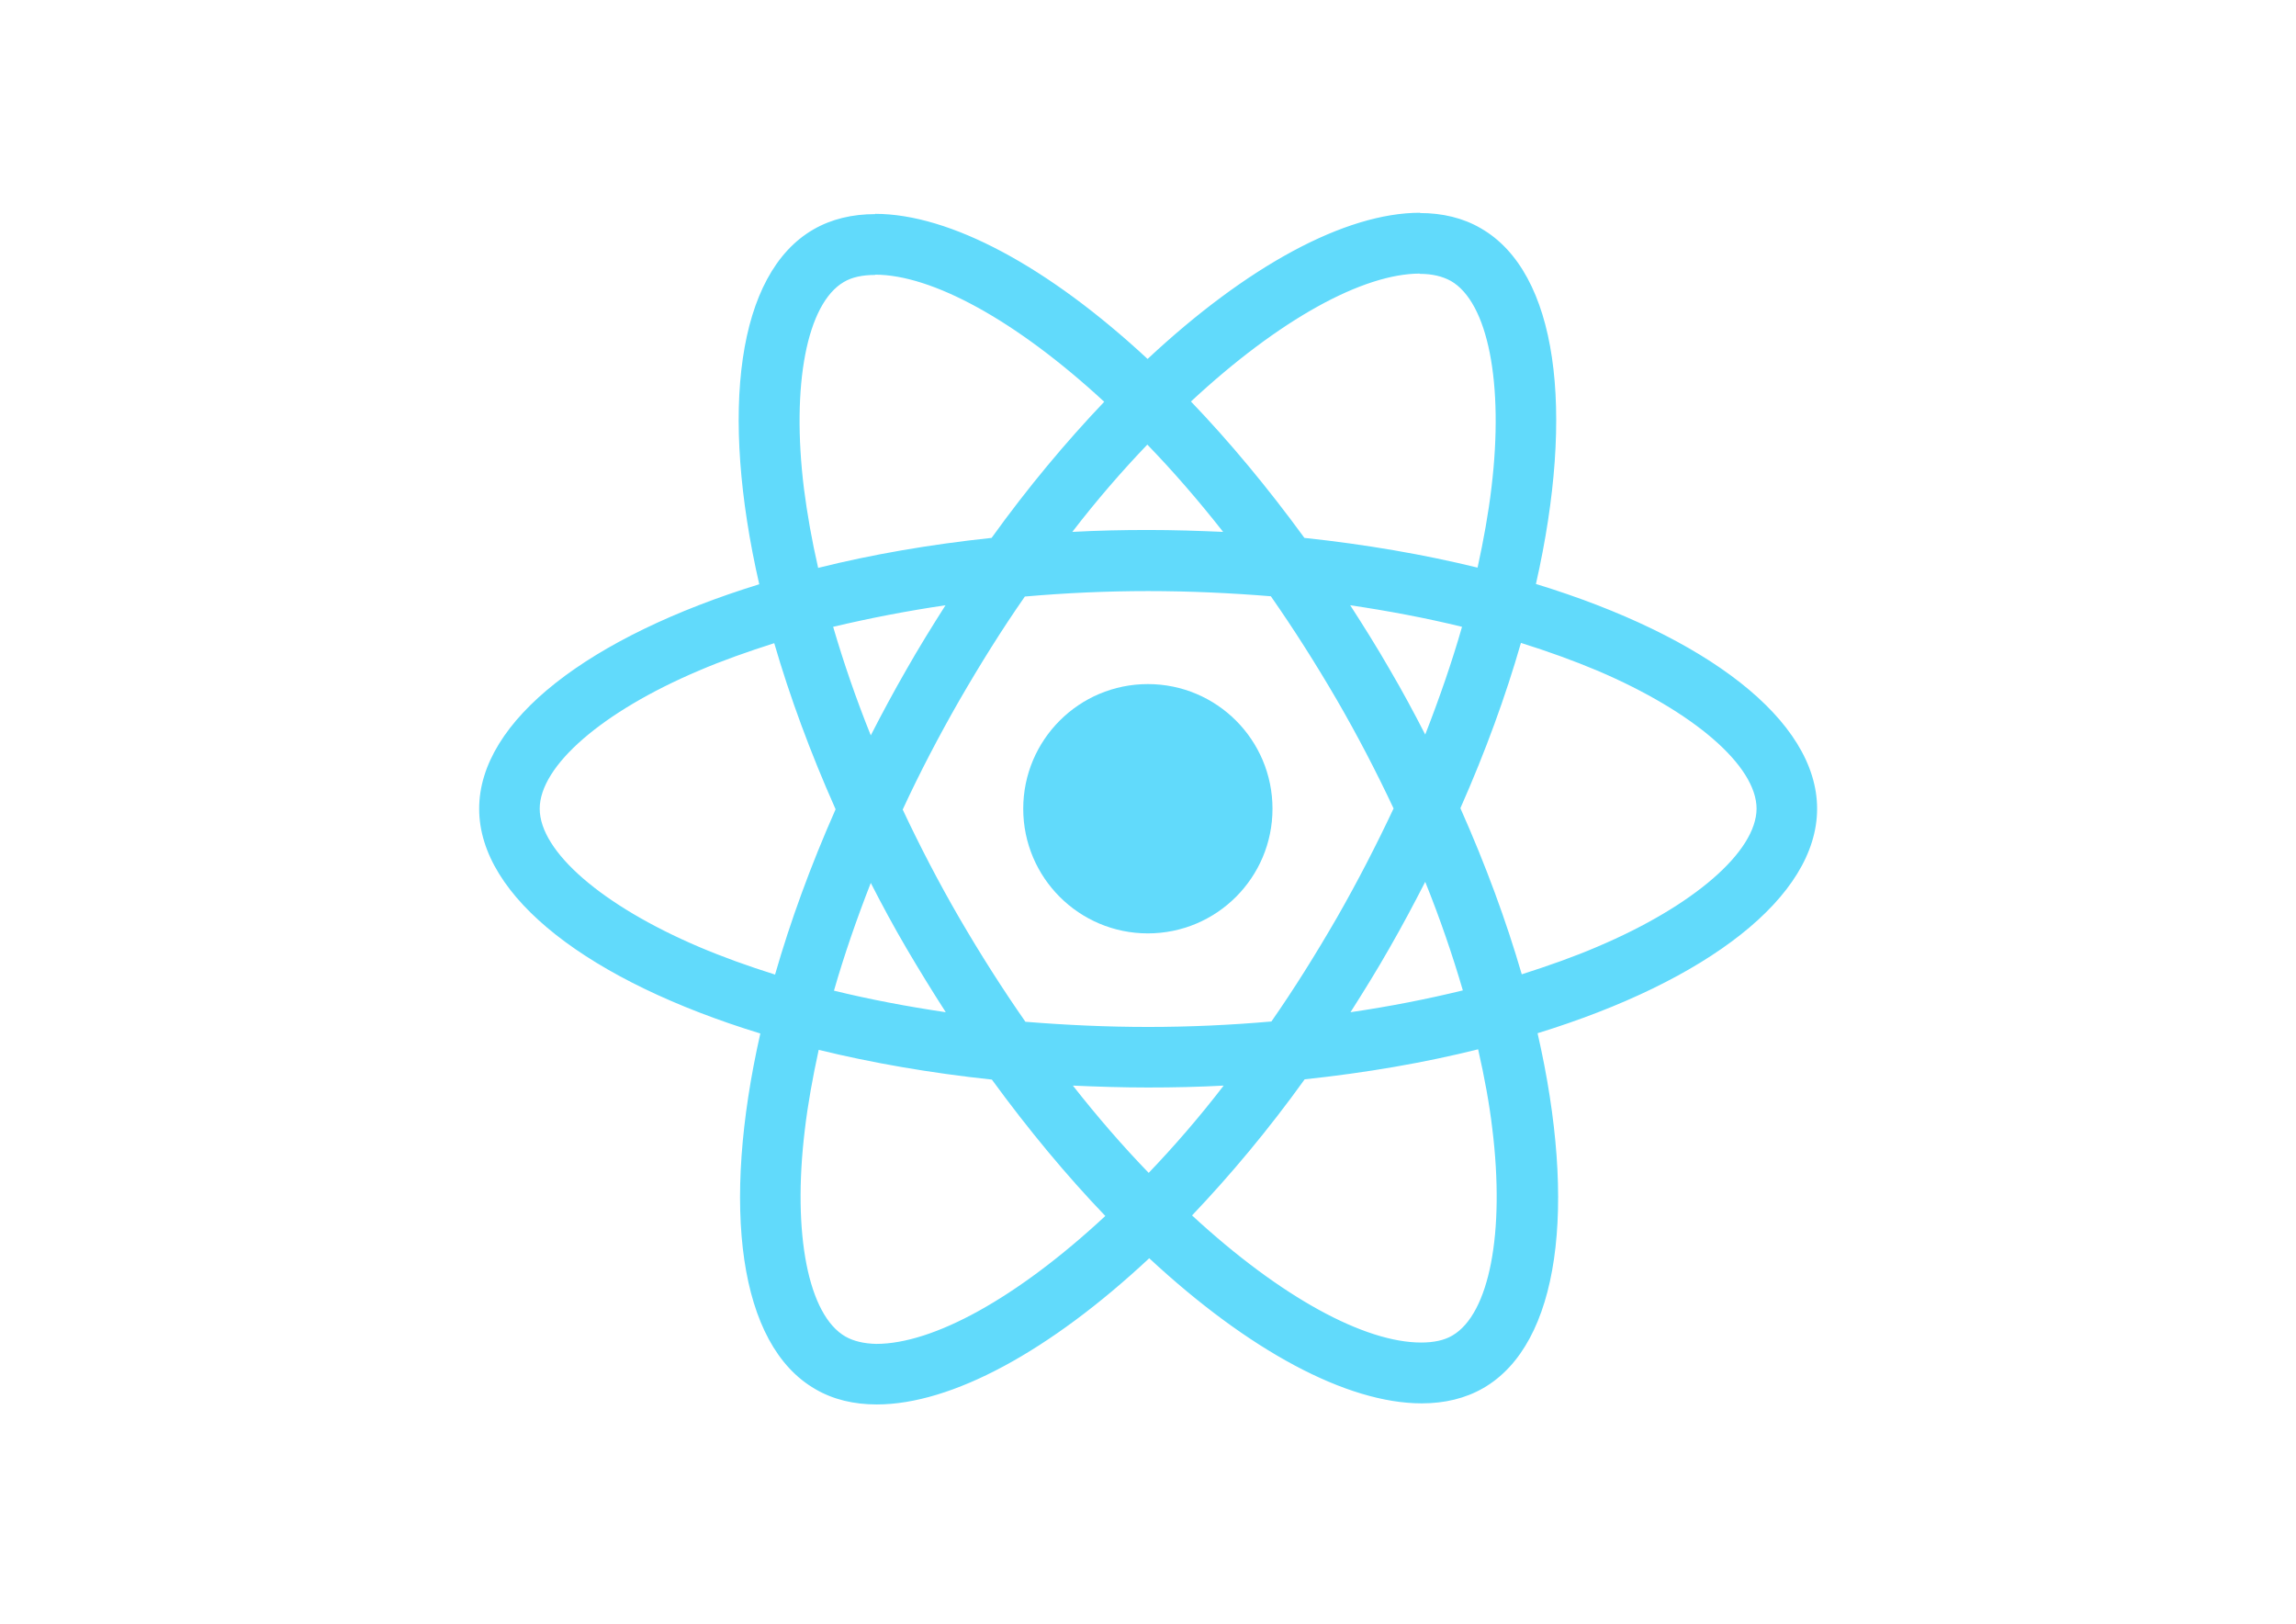
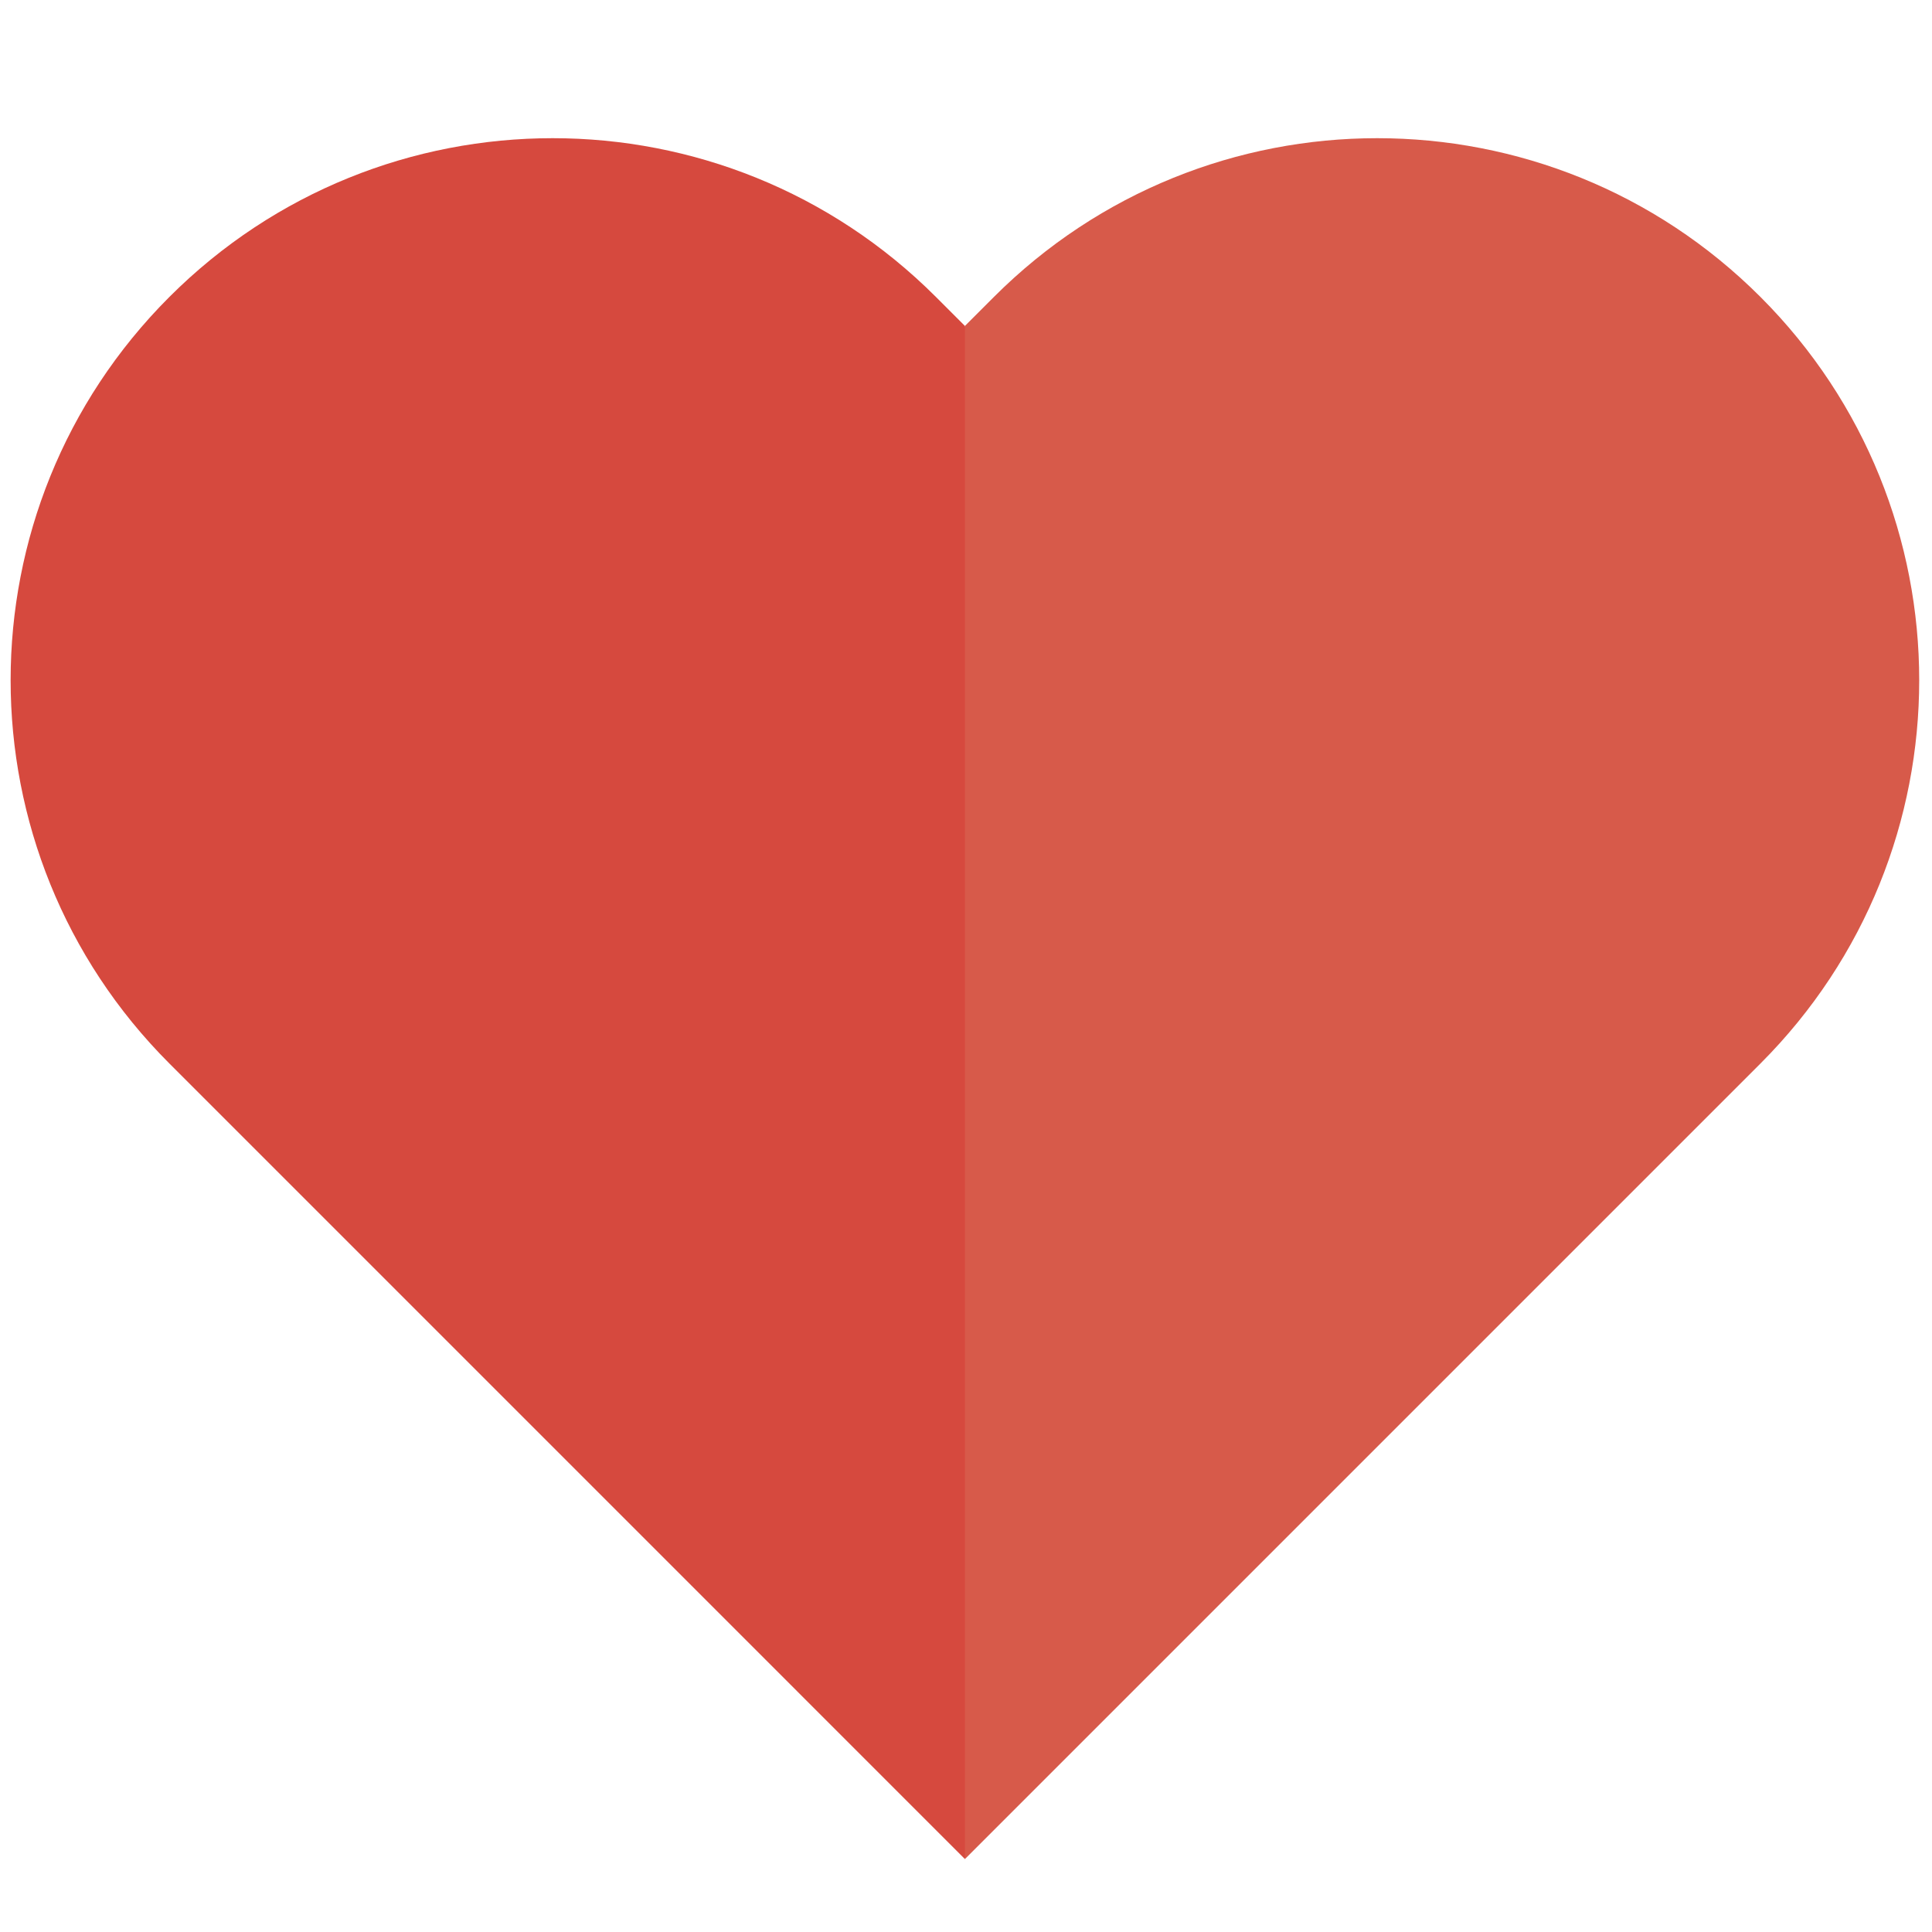
- <svg xmlns="http://www.w3.org/2000/svg" viewBox="0 0 841.9 595.3">
-   <g fill="#61DAFB">
-     <path d="M666.3 296.5c0-32.5-40.7-63.3-103.1-82.4 14.4-63.6 8-114.2-20.2-130.4-6.5-3.8-14.1-5.6-22.4-5.6v22.3c4.6 0 8.3.9 11.4 2.6 13.6 7.8 19.5 37.5 14.9 75.7-1.1 9.4-2.9 19.3-5.1 29.4-19.6-4.8-41-8.5-63.5-10.9-13.5-18.5-27.5-35.3-41.6-50 32.6-30.3 63.2-46.9 84-46.9V78c-27.5 0-63.5 19.6-99.9 53.6-36.4-33.8-72.4-53.2-99.9-53.2v22.3c20.7 0 51.4 16.5 84 46.6-14 14.7-28 31.4-41.3 49.9-22.6 2.4-44 6.1-63.6 11-2.3-10-4-19.7-5.2-29-4.7-38.2 1.1-67.9 14.6-75.8 3-1.8 6.9-2.6 11.5-2.6V78.5c-8.4 0-16 1.8-22.6 5.6-28.1 16.2-34.4 66.7-19.9 130.1-62.2 19.2-102.7 49.9-102.7 82.3 0 32.5 40.7 63.3 103.1 82.4-14.4 63.6-8 114.2 20.2 130.4 6.5 3.8 14.1 5.6 22.5 5.6 27.5 0 63.5-19.6 99.9-53.6 36.4 33.8 72.4 53.2 99.9 53.2 8.4 0 16-1.8 22.6-5.6 28.1-16.2 34.4-66.7 19.9-130.1 62-19.1 102.5-49.9 102.5-82.3zm-130.2-66.7c-3.7 12.9-8.3 26.2-13.5 39.5-4.1-8-8.4-16-13.1-24-4.6-8-9.5-15.8-14.4-23.4 14.2 2.1 27.9 4.7 41 7.9zm-45.8 106.5c-7.8 13.5-15.8 26.3-24.1 38.2-14.9 1.3-30 2-45.2 2-15.1 0-30.2-.7-45-1.9-8.3-11.9-16.4-24.6-24.2-38-7.6-13.1-14.5-26.4-20.8-39.8 6.2-13.4 13.2-26.8 20.7-39.9 7.8-13.5 15.8-26.3 24.1-38.2 14.9-1.3 30-2 45.2-2 15.1 0 30.2.7 45 1.9 8.3 11.9 16.4 24.6 24.2 38 7.6 13.1 14.5 26.4 20.8 39.8-6.3 13.4-13.2 26.8-20.7 39.9zm32.3-13c5.4 13.4 10 26.8 13.8 39.8-13.1 3.2-26.9 5.9-41.2 8 4.9-7.7 9.8-15.6 14.4-23.7 4.6-8 8.9-16.1 13-24.1zM421.2 430c-9.3-9.6-18.6-20.3-27.8-32 9 .4 18.2.7 27.5.7 9.4 0 18.7-.2 27.8-.7-9 11.7-18.3 22.4-27.5 32zm-74.4-58.9c-14.2-2.1-27.9-4.7-41-7.9 3.7-12.9 8.3-26.2 13.5-39.5 4.1 8 8.4 16 13.1 24 4.7 8 9.5 15.8 14.4 23.4zM420.7 163c9.3 9.6 18.6 20.3 27.8 32-9-.4-18.2-.7-27.5-.7-9.4 0-18.7.2-27.8.7 9-11.7 18.3-22.4 27.5-32zm-74 58.9c-4.9 7.7-9.8 15.6-14.4 23.7-4.6 8-8.9 16-13 24-5.4-13.4-10-26.8-13.8-39.8 13.1-3.1 26.9-5.8 41.2-7.9zm-90.5 125.2c-35.4-15.1-58.3-34.9-58.3-50.6 0-15.7 22.9-35.6 58.3-50.6 8.6-3.7 18-7 27.7-10.1 5.7 19.6 13.2 40 22.5 60.9-9.2 20.8-16.6 41.1-22.2 60.6-9.9-3.1-19.3-6.5-28-10.2zM310 490c-13.6-7.8-19.5-37.5-14.9-75.7 1.1-9.4 2.9-19.3 5.1-29.4 19.6 4.8 41 8.5 63.5 10.9 13.5 18.5 27.5 35.3 41.6 50-32.6 30.3-63.2 46.9-84 46.9-4.5-.1-8.3-1-11.3-2.7zm237.2-76.2c4.7 38.2-1.1 67.9-14.6 75.8-3 1.8-6.9 2.6-11.5 2.6-20.7 0-51.4-16.5-84-46.6 14-14.7 28-31.4 41.3-49.9 22.6-2.4 44-6.1 63.6-11 2.3 10.1 4.1 19.8 5.2 29.1zm38.5-66.7c-8.6 3.7-18 7-27.7 10.1-5.7-19.6-13.2-40-22.5-60.9 9.2-20.8 16.6-41.1 22.2-60.6 9.9 3.1 19.3 6.5 28.1 10.2 35.4 15.1 58.3 34.9 58.3 50.6-.1 15.7-23 35.6-58.4 50.6zM320.8 78.4z" />
-     <circle cx="420.9" cy="296.5" r="45.7" />
-     <path d="M520.5 78.1z" />
+ <svg xmlns="http://www.w3.org/2000/svg" version="1.1" width="256" height="256" viewBox="0 0 256 256" xml:space="preserve">
+   <defs>
+ </defs>
+   <g style="stroke: none; stroke-width: 0; stroke-dasharray: none; stroke-linecap: butt; stroke-linejoin: miter; stroke-miterlimit: 10; fill: none; fill-rule: nonzero; opacity: 1;" transform="translate(1.406593 1.406593) scale(2.81 2.81)">
+     <path d="M 7.486 13.502 c 9.982 -9.982 26.165 -9.982 36.147 0 L 45 14.869 l 0 0 c 6.895 22.882 6.259 47.092 0 72.294 L 26.927 69.089 c 0 0 0 0 0 0 l -19.44 -19.44 C -2.495 39.667 -2.495 23.484 7.486 13.502 z" style="stroke: none; stroke-width: 1; stroke-dasharray: none; stroke-linecap: butt; stroke-linejoin: miter; stroke-miterlimit: 10; fill: rgb(214,73,62); fill-rule: nonzero; opacity: 1;" transform=" matrix(1 0 0 1 0 0) " stroke-linecap="round" />
+     <path d="M 82.514 13.502 c -9.982 -9.982 -26.165 -9.982 -36.147 0 L 45 14.869 l 0 0 v 72.294 l 18.073 -18.073 c 0 0 0 0 0 0 l 19.44 -19.44 C 92.495 39.667 92.495 23.484 82.514 13.502 z" style="stroke: none; stroke-width: 1; stroke-dasharray: none; stroke-linecap: butt; stroke-linejoin: miter; stroke-miterlimit: 10; fill: rgb(215,90,74); fill-rule: nonzero; opacity: 1;" transform=" matrix(1 0 0 1 0 0) " stroke-linecap="round" />
  </g>
</svg>
